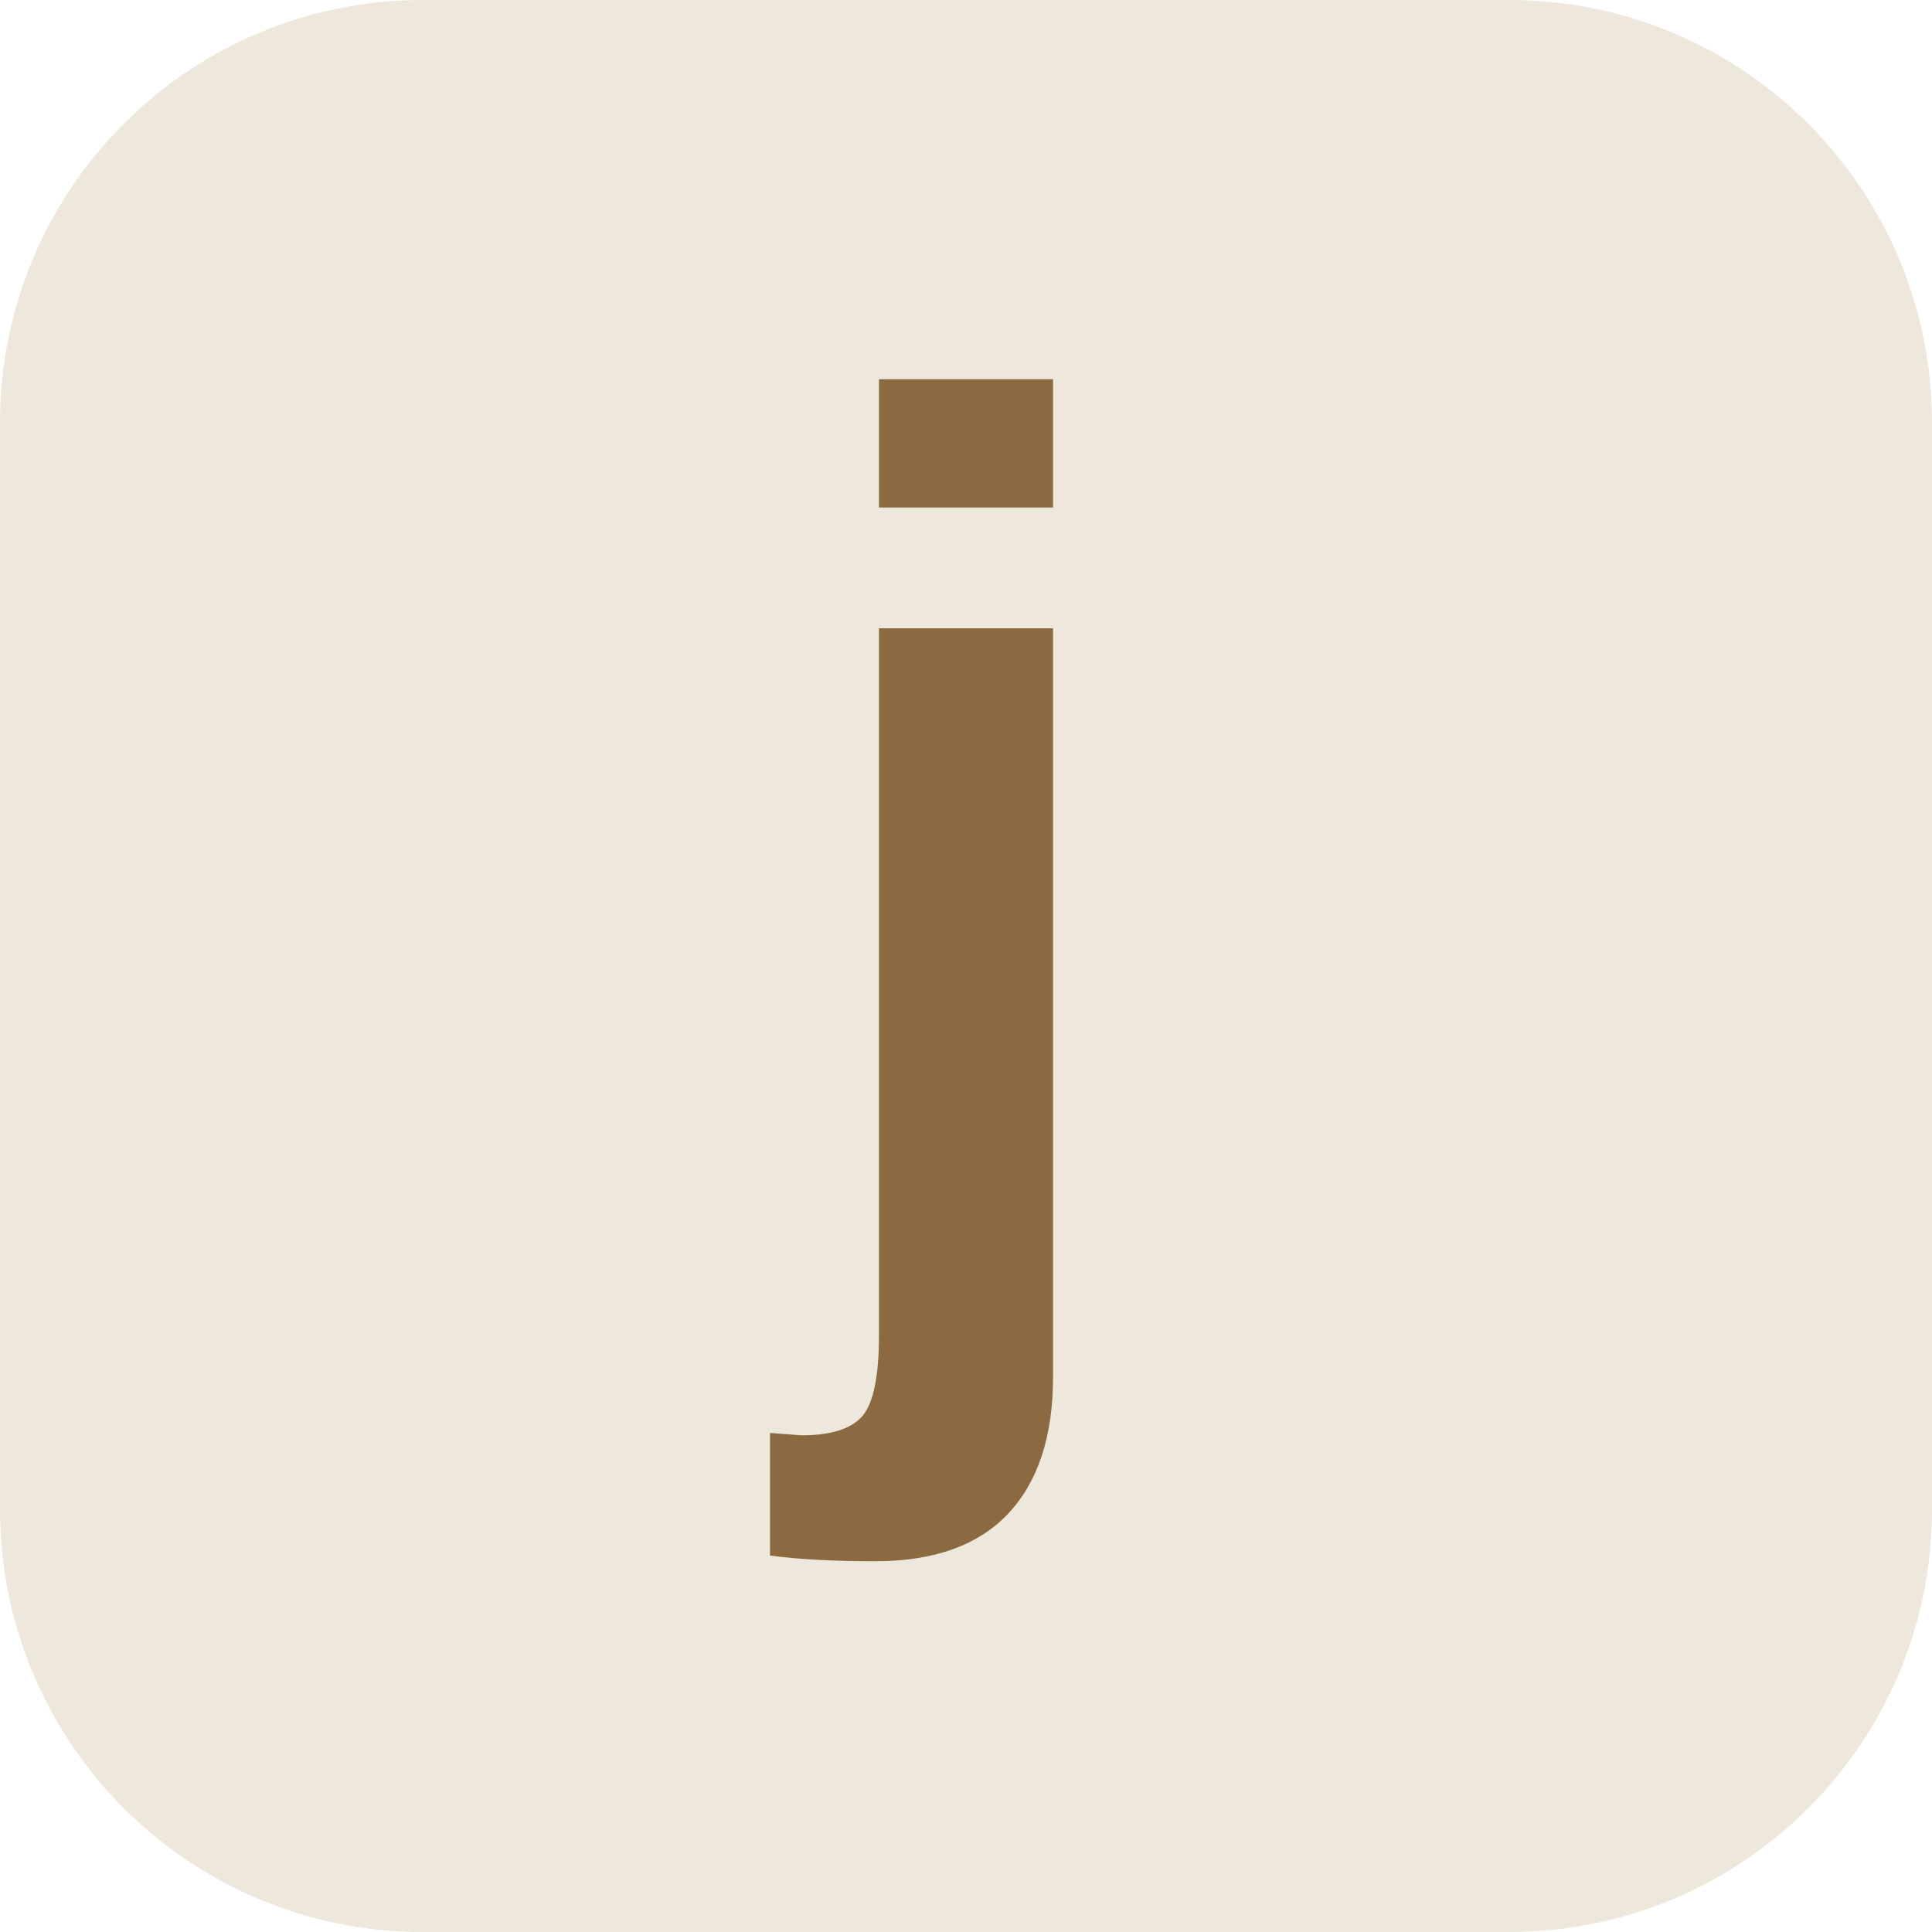
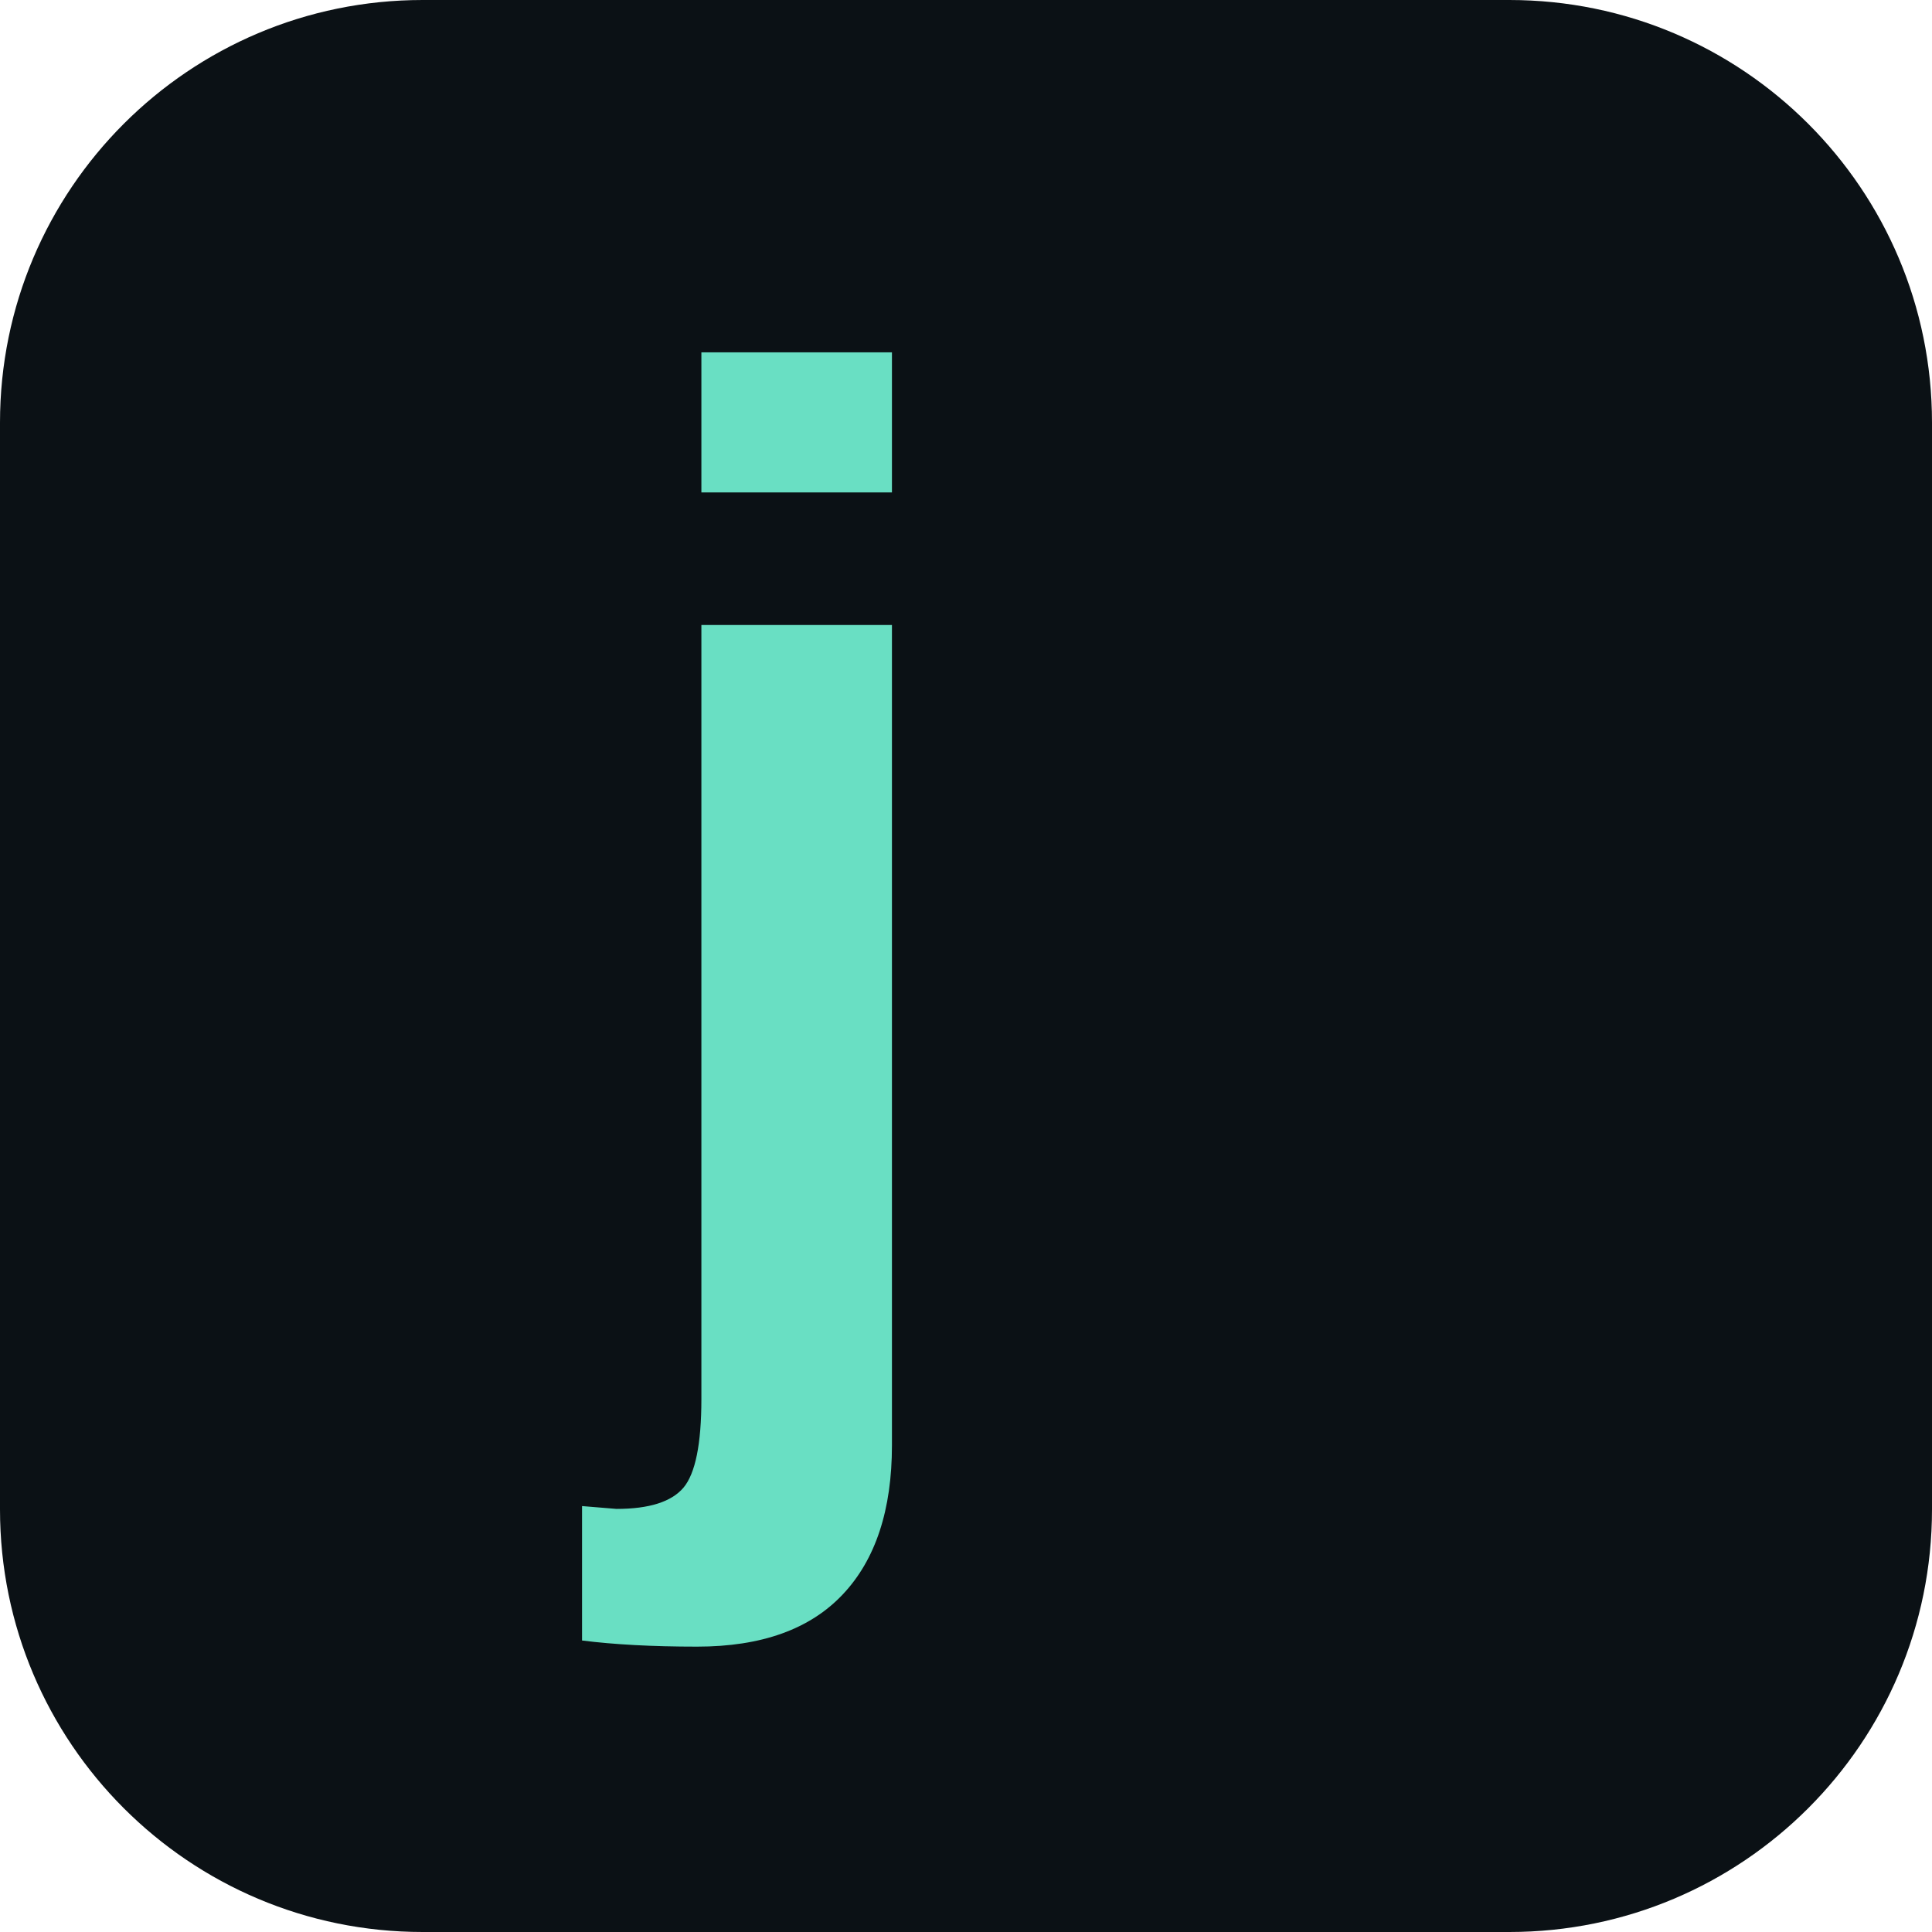
<svg xmlns="http://www.w3.org/2000/svg" viewBox="0 0 64 64">
-   <rect width="64" height="64" rx="14" fill="#eee8dc" />
-   <text x="32" y="43" text-anchor="middle" font-family="Arial,sans-serif" font-size="42" font-weight="700" fill="#8b6a42">j</text>
+   <rect width="64" height="64" rx="14" fill="#0b1115" />
+   <text x="20" y="45" font-family="Arial,sans-serif" font-size="46" font-weight="bold" fill="#69dfc3">j</text>
</svg>
